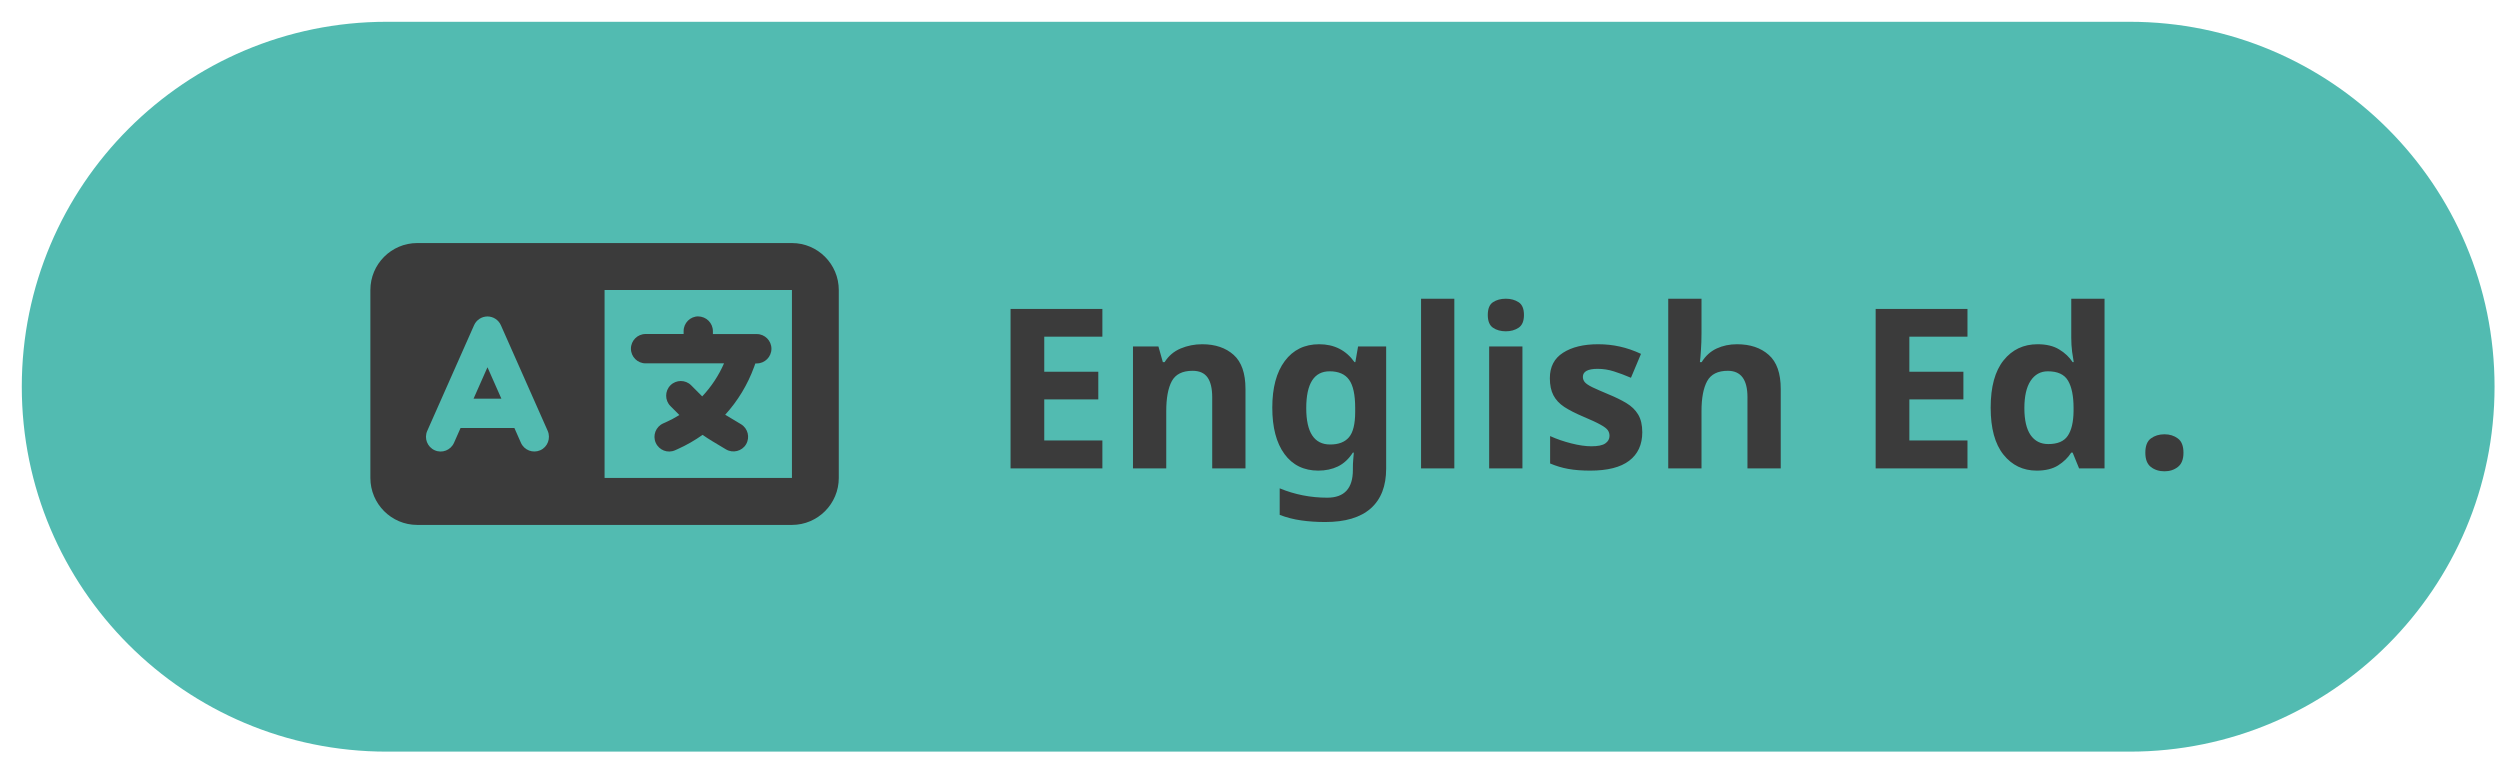
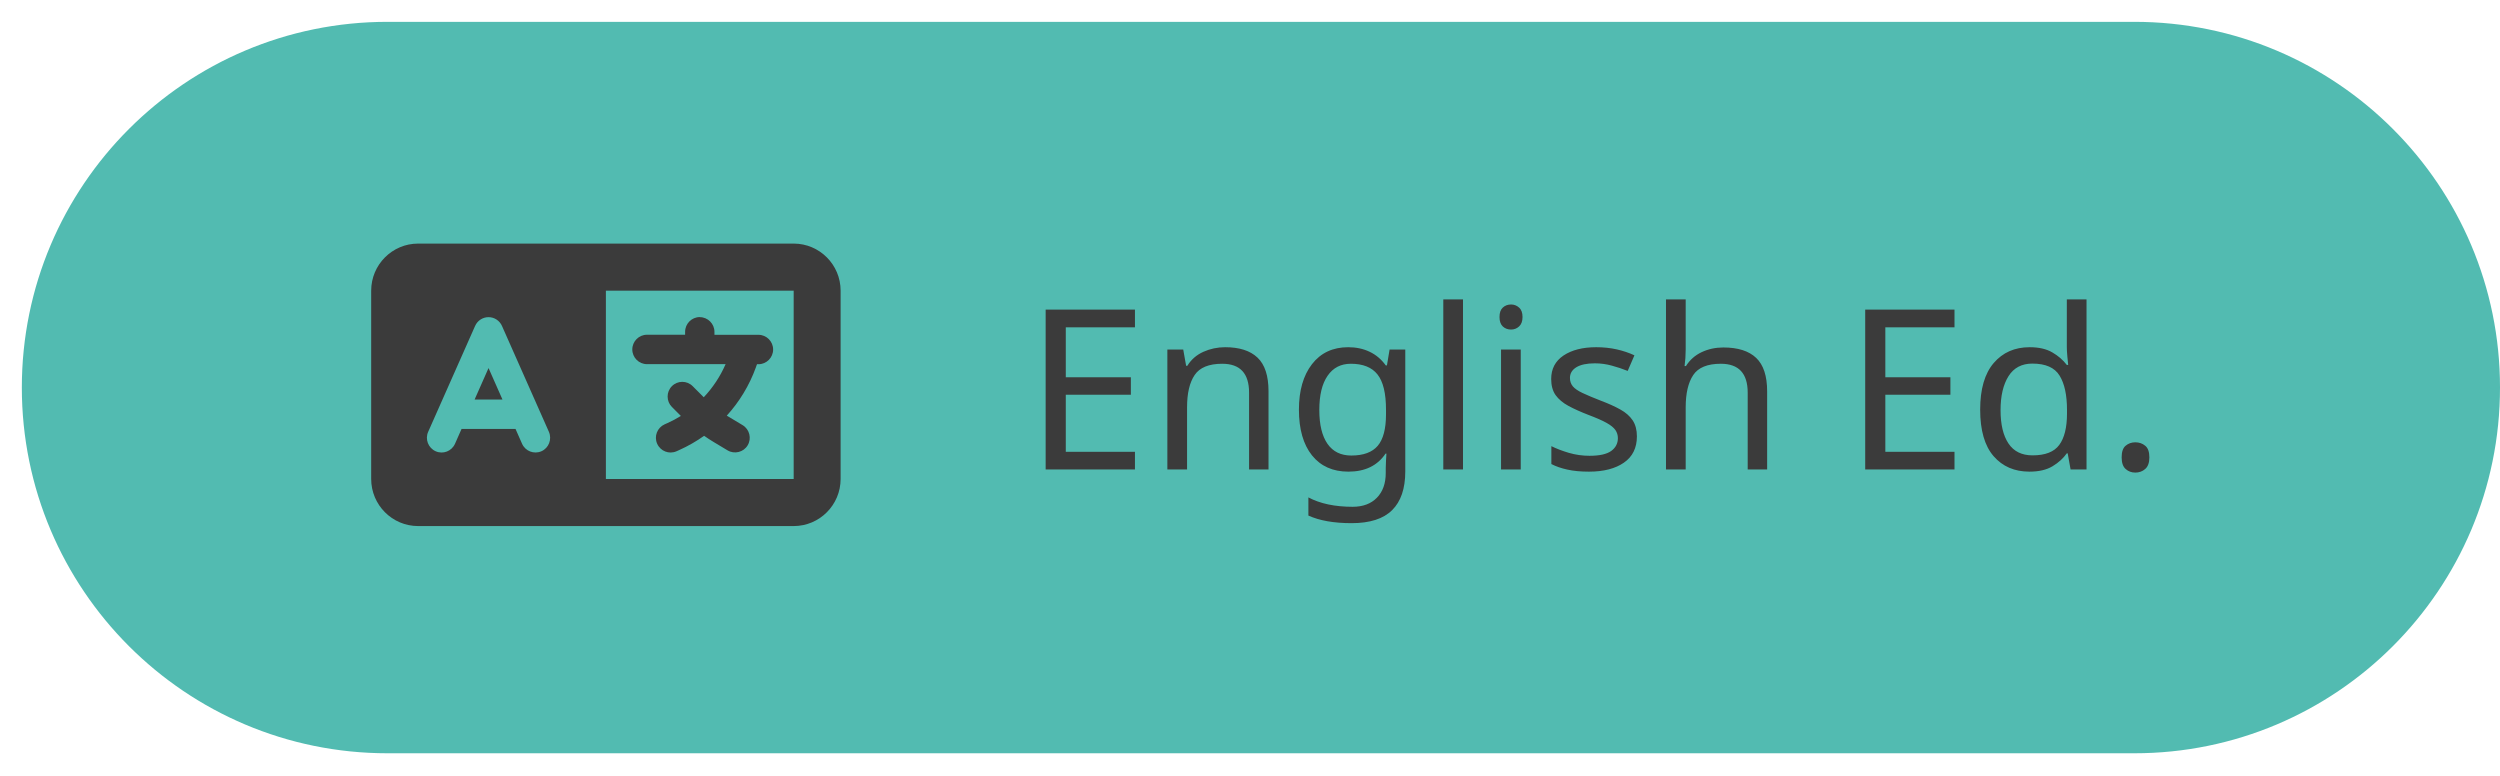
- <svg xmlns="http://www.w3.org/2000/svg" width="459" height="142" xml:space="preserve" overflow="hidden">
+ <svg xmlns="http://www.w3.org/2000/svg" width="458" height="142" xml:space="preserve" overflow="hidden">
  <g transform="translate(-1223 -1242)">
    <g>
      <path d="M1227 1313C1227 1276 1257 1246 1294 1246L1614 1246C1651 1246 1681 1276 1681 1313L1681 1313C1681 1350 1651 1380 1614 1380L1294 1380C1257 1380 1227 1350 1227 1313Z" fill="#52BBB1" fill-rule="evenodd" fill-opacity="1" />
-       <text fill="#3B3B3B" fill-opacity="1" font-family="Noto Sans SC,Noto Sans SC_MSFontService,sans-serif" font-style="normal" font-variant="normal" font-weight="700" font-stretch="normal" font-size="41" text-anchor="start" direction="ltr" writing-mode="lr-tb" unicode-bidi="normal" text-decoration="none" transform="matrix(1 0 0 1 1404.85 1328)">English Ed</text>
-       <text fill="#3B3B3B" fill-opacity="1" font-family="Noto Sans SC,Noto Sans SC_MSFontService,sans-serif" font-style="normal" font-variant="normal" font-weight="700" font-stretch="normal" font-size="41" text-anchor="start" direction="ltr" writing-mode="lr-tb" unicode-bidi="normal" text-decoration="none" transform="matrix(1 0 0 1 1614.54 1328)">.</text>
+       <text fill="#3B3B3B" fill-opacity="1" font-family="Noto Sans SC,Noto Sans SC_MSFontService,sans-serif" font-style="normal" font-variant="normal" font-weight="400" font-stretch="normal" font-size="41" text-anchor="start" direction="ltr" writing-mode="lr-tb" unicode-bidi="normal" text-decoration="none" transform="matrix(1 0 0 1 1410.58 1328)">English Ed.</text>
      <g>
        <g>
          <g>
            <path d="M0 17.2C0 12.457 3.857 8.6 8.6 8.6L34.4 8.6 40.85 8.6 43 8.6 77.4 8.6C82.143 8.6 86 12.457 86 17.2L86 51.6C86 56.343 82.143 60.2 77.4 60.2L43 60.2 40.85 60.2 34.4 60.2 8.6 60.2C3.857 60.2 0 56.343 0 51.6L0 17.2ZM43 17.2 43 51.6 77.4 51.6 77.4 17.2 43 17.2ZM23.959 23.637C23.529 22.669 22.561 22.038 21.5 22.038 20.438 22.038 19.471 22.669 19.041 23.637L10.441 42.986C9.836 44.344 10.454 45.929 11.812 46.534 13.169 47.139 14.754 46.521 15.359 45.163L16.555 42.462 26.445 42.462 27.641 45.163C28.246 46.521 29.831 47.125 31.188 46.534 32.546 45.943 33.15 44.344 32.559 42.986L23.959 23.637ZM21.5 31.336 24.053 37.087 18.947 37.087 21.5 31.336ZM60.2 22.038C61.678 22.038 62.888 23.247 62.888 24.725L62.888 25.262 68.8 25.262 70.95 25.262C72.428 25.262 73.637 26.472 73.637 27.95 73.637 29.428 72.428 30.637 70.95 30.637L70.681 30.637 70.466 31.242C69.27 34.521 67.456 37.504 65.145 40.03 65.266 40.111 65.387 40.178 65.508 40.245L68.047 41.764C69.324 42.53 69.727 44.182 68.975 45.446 68.222 46.709 66.556 47.125 65.293 46.373L62.753 44.854C62.148 44.492 61.571 44.115 60.993 43.712 59.568 44.72 58.05 45.593 56.424 46.319L55.94 46.534C54.583 47.139 52.998 46.521 52.393 45.163 51.788 43.806 52.406 42.221 53.763 41.616L54.247 41.401C55.107 41.011 55.94 40.581 56.733 40.084L55.094 38.445C54.046 37.397 54.046 35.69 55.094 34.642 56.142 33.594 57.848 33.594 58.897 34.642L60.858 36.604 60.926 36.671C62.592 34.911 63.949 32.868 64.93 30.624L60.2 30.624 50.525 30.624C49.047 30.624 47.837 29.415 47.837 27.936 47.837 26.458 49.047 25.249 50.525 25.249L57.513 25.249 57.513 24.712C57.513 23.233 58.722 22.024 60.2 22.024Z" fill="#3B3B3B" fill-rule="nonzero" fill-opacity="1" transform="matrix(1 0 0 1.00291 1291 1278)" />
          </g>
        </g>
      </g>
    </g>
  </g>
</svg>
